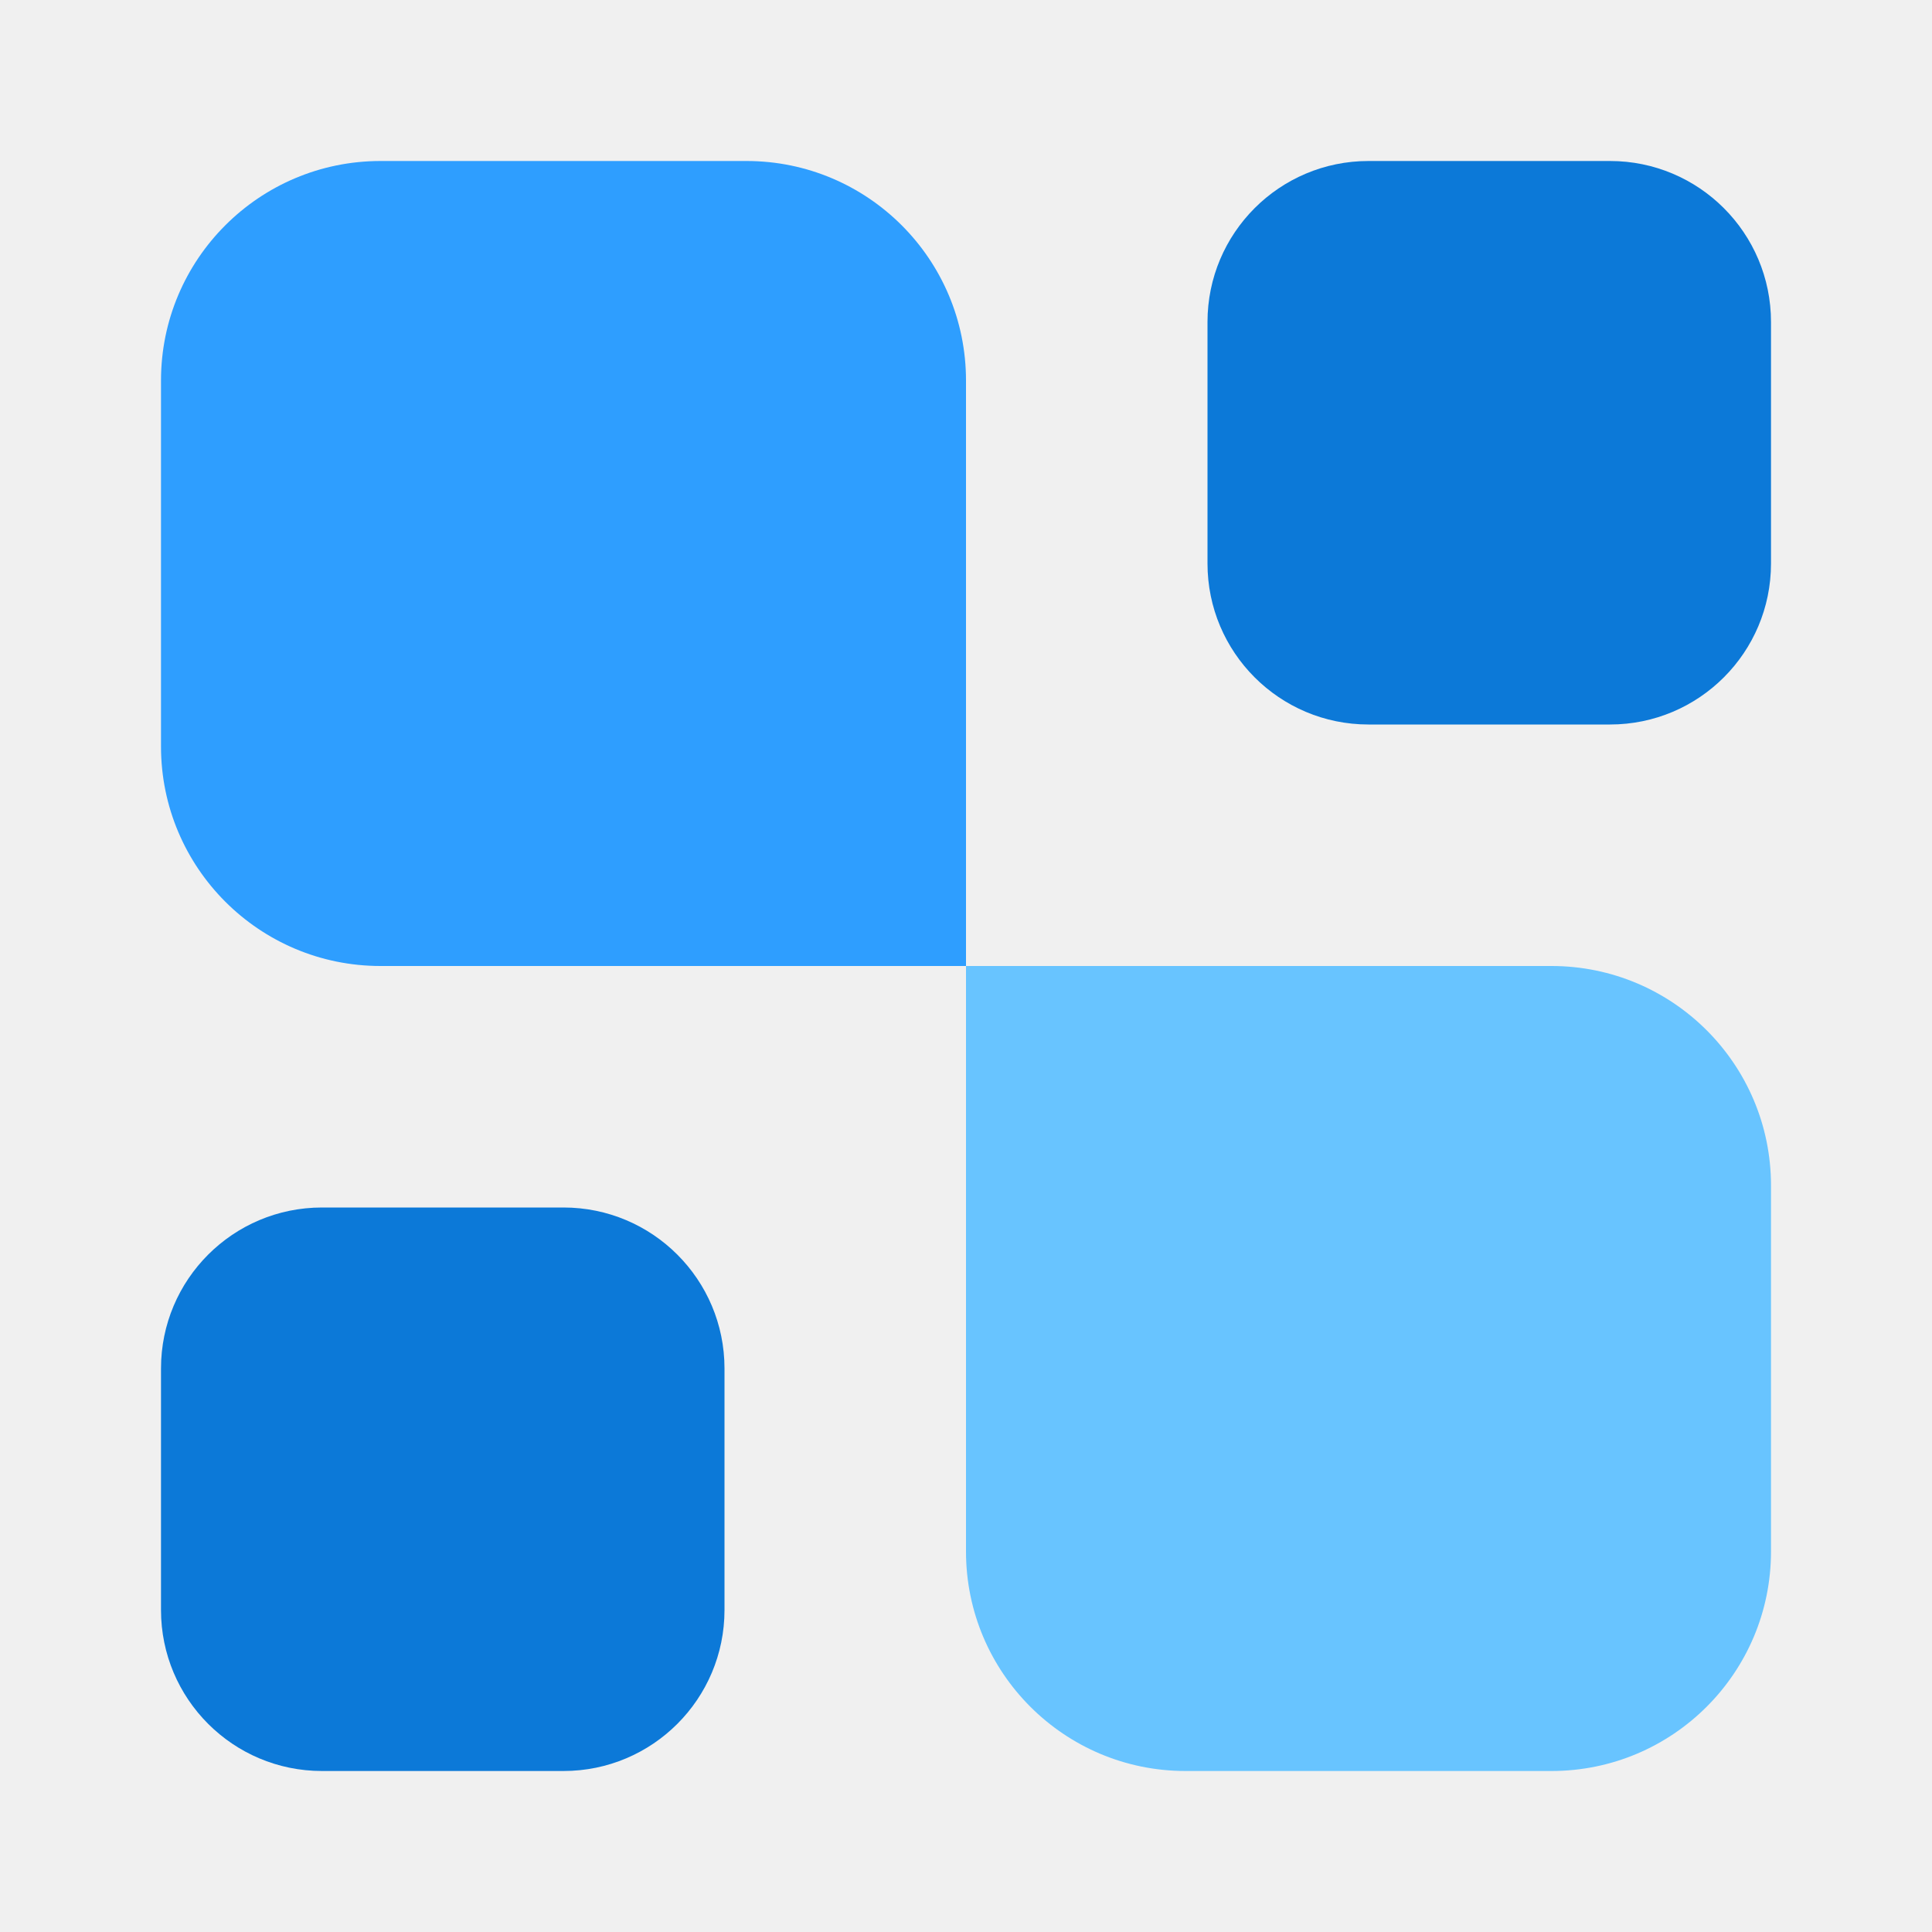
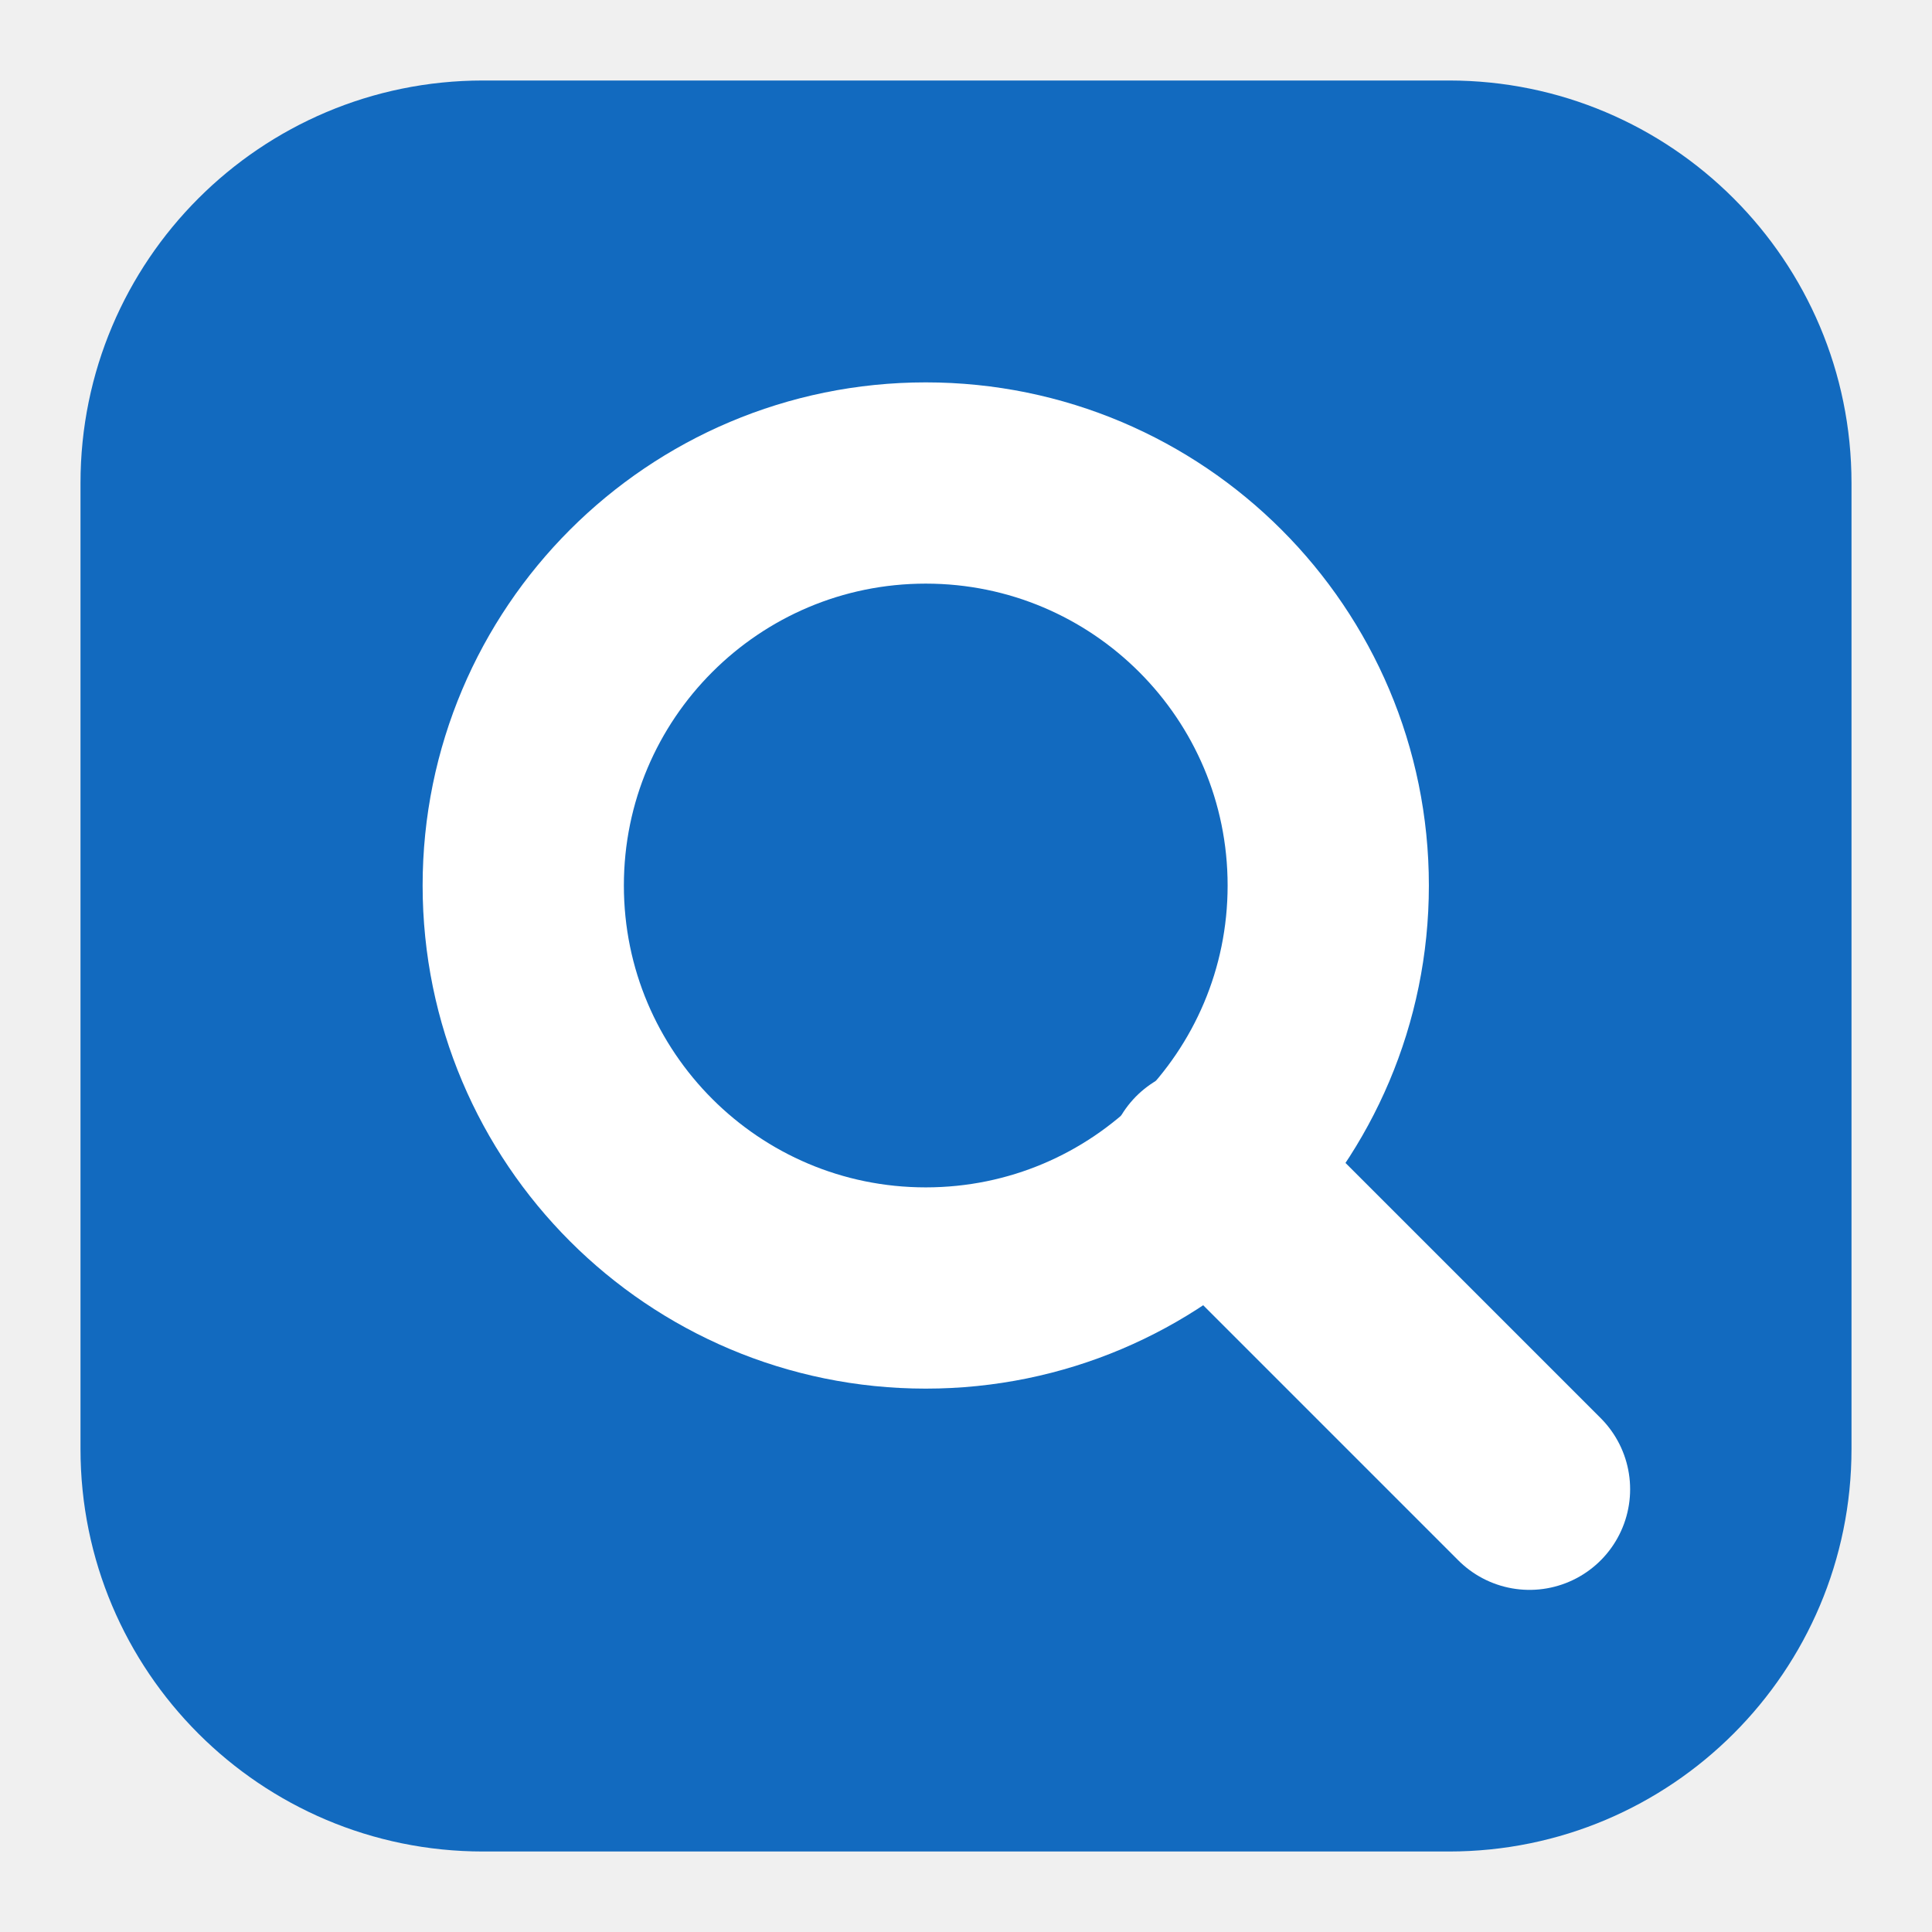
<svg xmlns="http://www.w3.org/2000/svg" width="24" height="24" viewBox="0 0 24 24" fill="none">
-   <path d="M22 19.273C22 20.779 20.779 22 19.273 22H14.727C13.221 22 12 20.779 12 19.273V12H19.273C20.779 12 22 13.221 22 14.727V19.273Z" fill="#68C4FF" />
-   <path d="M20 2C21.105 2 22 2.895 22 4V7C22 8.105 21.105 9 20 9H17C15.895 9 15 8.105 15 7V4C15 2.895 15.895 2 17 2H20Z" fill="#0C79D8" />
-   <path d="M7 15C8.105 15 9 15.895 9 17V20C9 21.105 8.105 22 7 22H4C2.895 22 2 21.105 2 20V17C2 15.895 2.895 15 4 15H7Z" fill="#0C79D8" />
-   <path d="M12 12H4.727C3.221 12 2 10.779 2 9.273V4.727C2 3.221 3.221 2 4.727 2H9.273C10.779 2 12 3.221 12 4.727V12Z" fill="#2E9EFF" />
+   <rect x="1" y="1" width="22" height="22" rx="5" fill="#126ABF" />
+   <circle cx="11.5" cy="11" r="5" stroke="white" stroke-width="2.5" />
+   <path d="M15 14.5L19 18.5" stroke="white" stroke-width="2.5" stroke-linecap="round" />
</svg>
